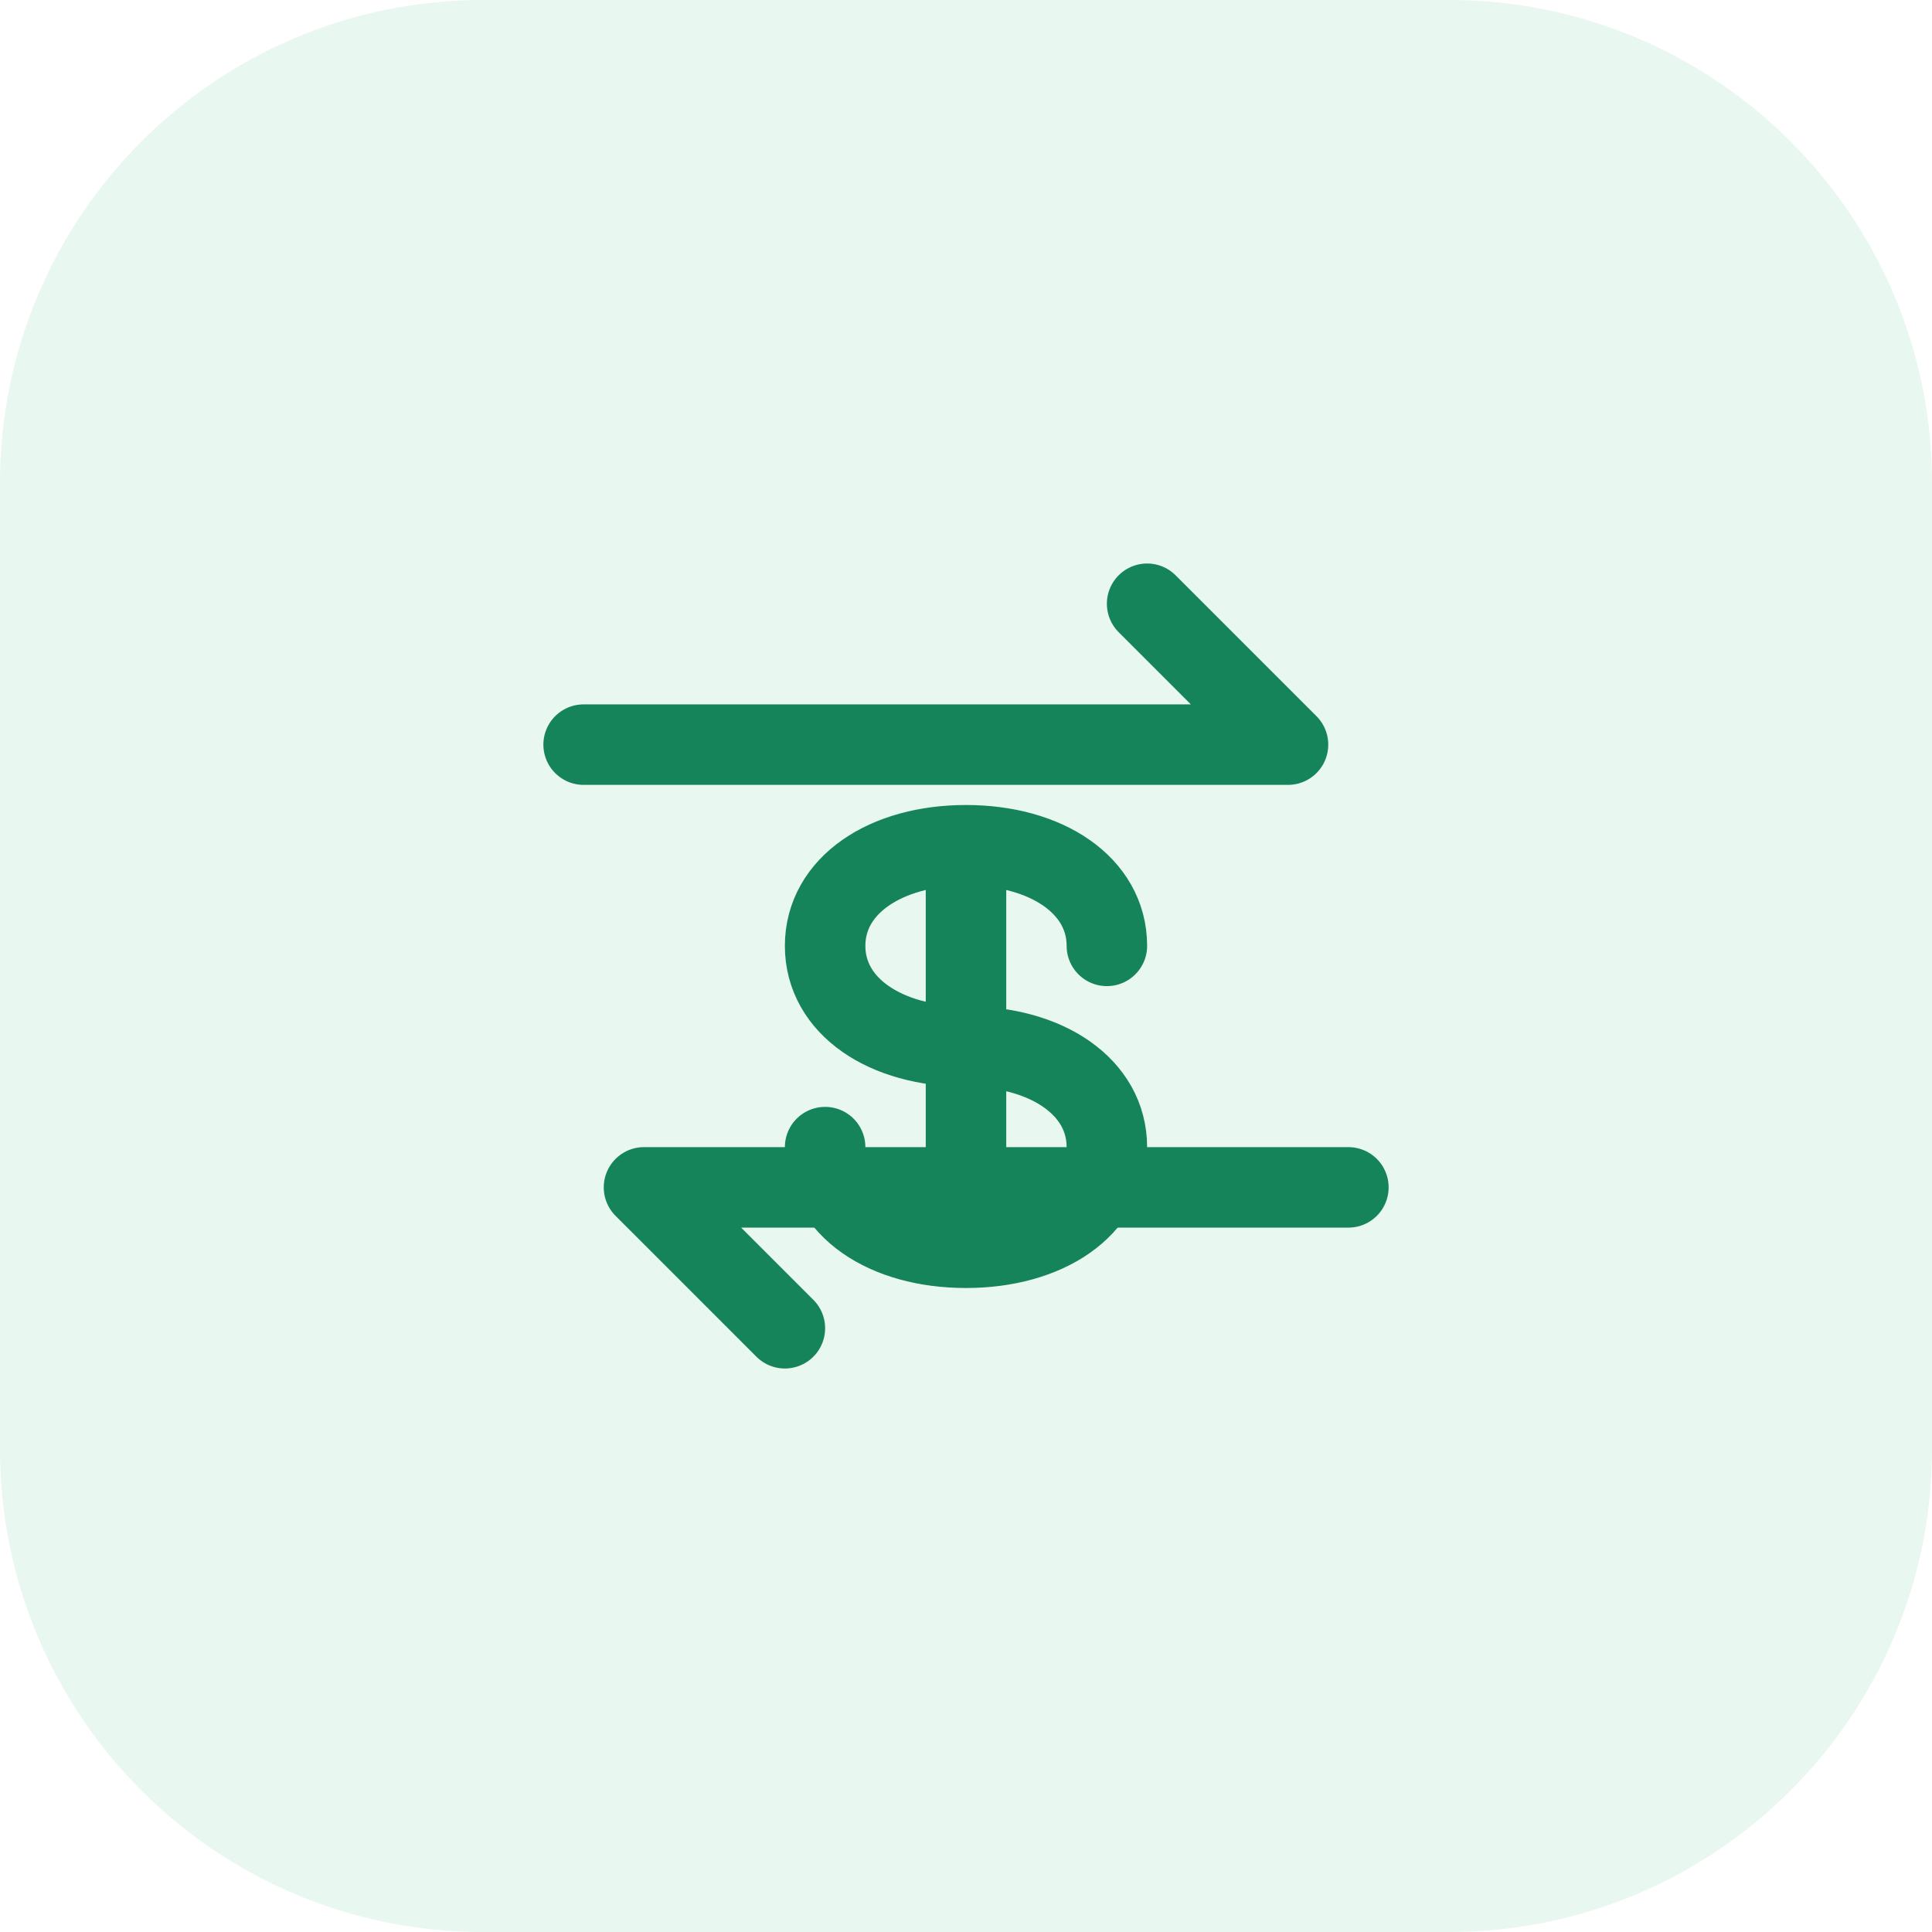
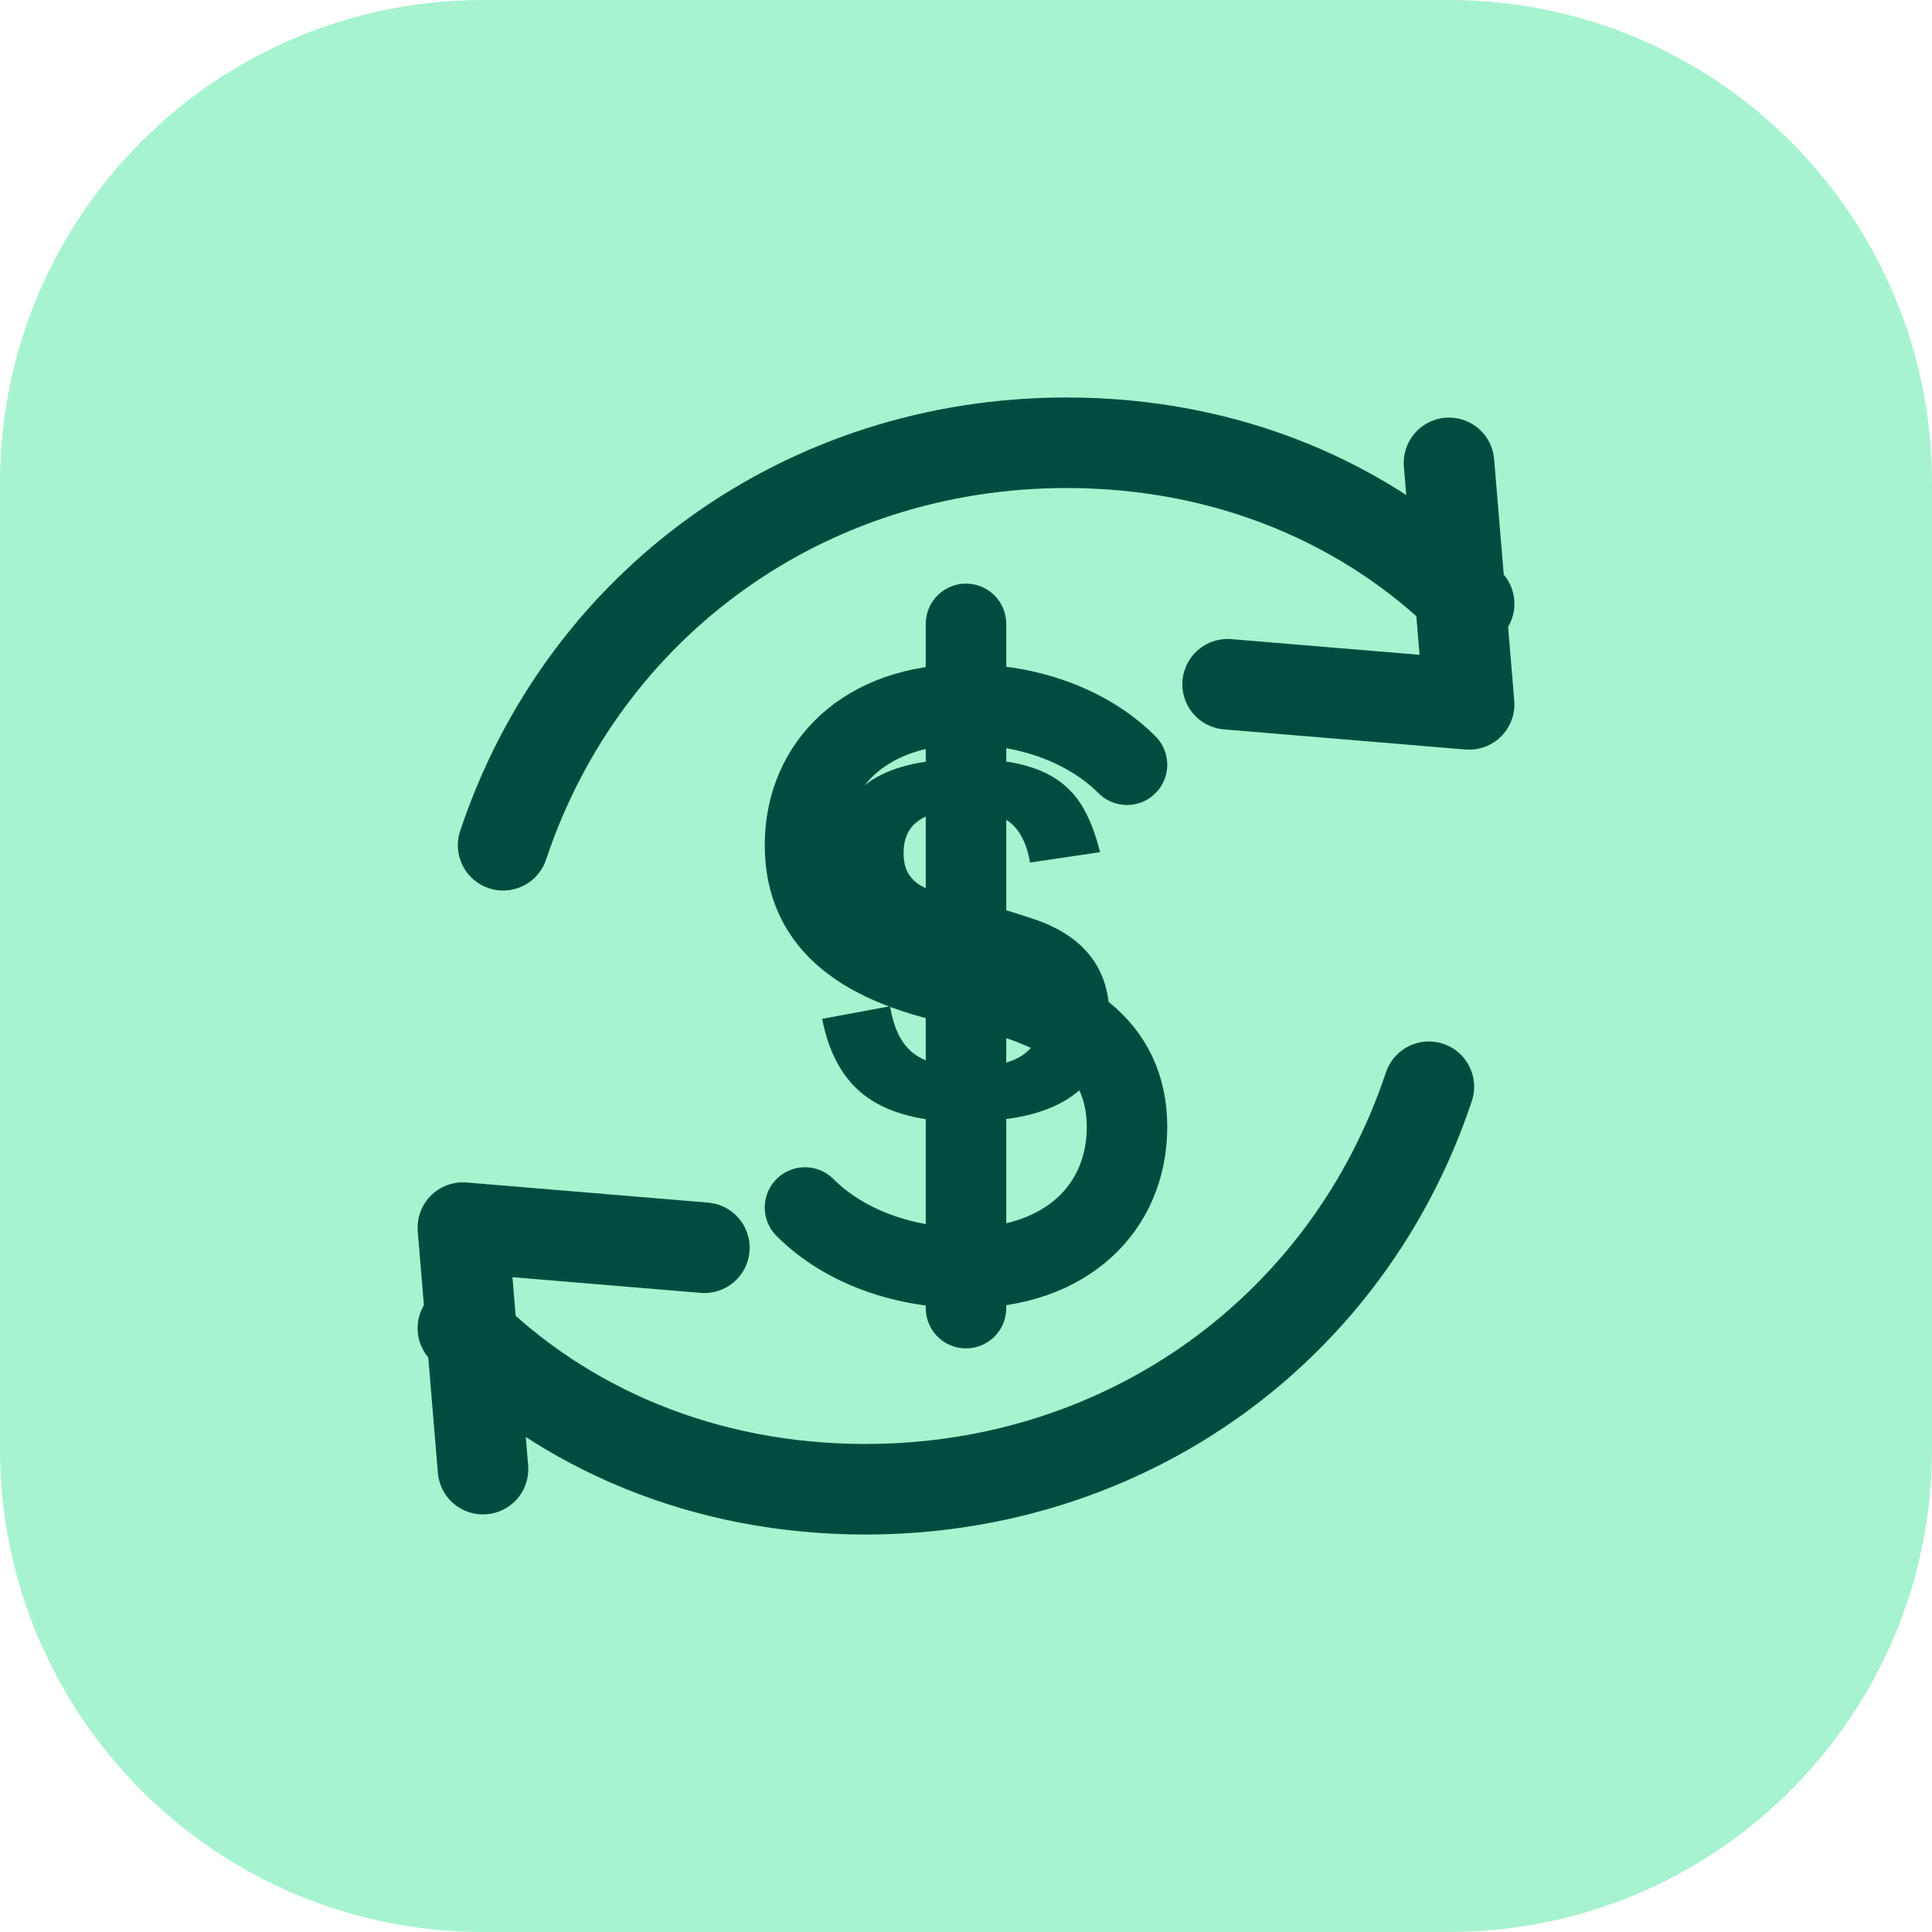
<svg xmlns="http://www.w3.org/2000/svg" viewBox="0 0 96 96" fill="none">
-   <rect width="96" height="96" rx="24" fill="#E8F7F0" />
-   <path d="M29 37h35l-7-7M67 59H32l7 7" stroke="#16845A" stroke-width="4" stroke-linecap="round" stroke-linejoin="round" />
-   <path d="M48 42v20M55 47c0-3-3-5-7-5s-7 2-7 5 3 5 7 5 7 2 7 5-3 5-7 5-7-2-7-5" stroke="#16845A" stroke-width="4" stroke-linecap="round" />
+   <rect width="96" height="96" rx="24" fill="#A7F3D0" />
+   <g stroke="#004D40" stroke-width="4.5" stroke-linecap="round" stroke-linejoin="round">
+     <path d="M25 42c4-12 15-20 28-20 8 0 15 3 20 8" />
+     <path d="m72 23 1 12-12-1" />
+     <path d="M71 54c-4 12-15 20-28 20-8 0-15-3-20-8" />
+     <path d="m24 73-1-12 12 1" />
+   </g>
+   <path d="M48 31v34M56 38c-2-2-5-3-8-3-5 0-8 3-8 7s3 6 8 7 8 3 8 7-3 7-8 7c-3 0-6-1-8-3" stroke="#004D40" stroke-width="4" stroke-linecap="round" />
+   <text x="48" y="56" text-anchor="middle" font-family="Arial,sans-serif" font-size="27" font-weight="700" fill="#004D40">$</text>
</svg>
